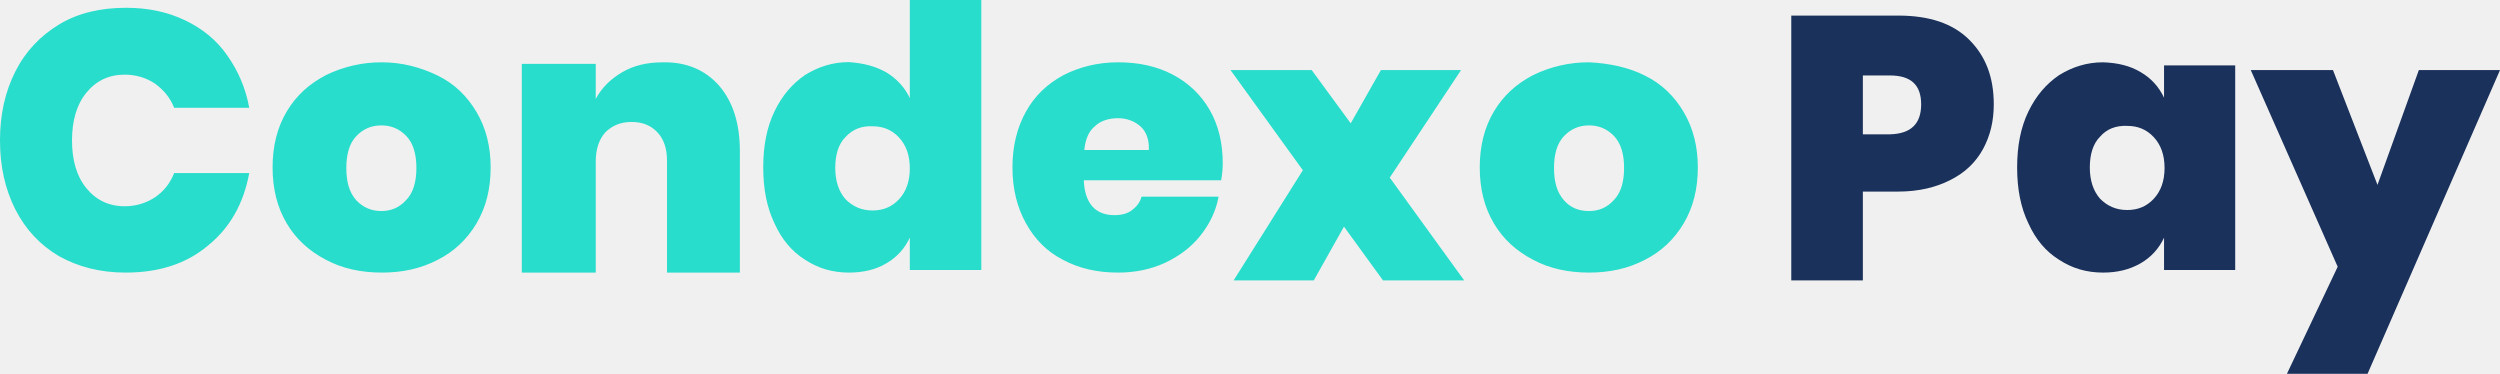
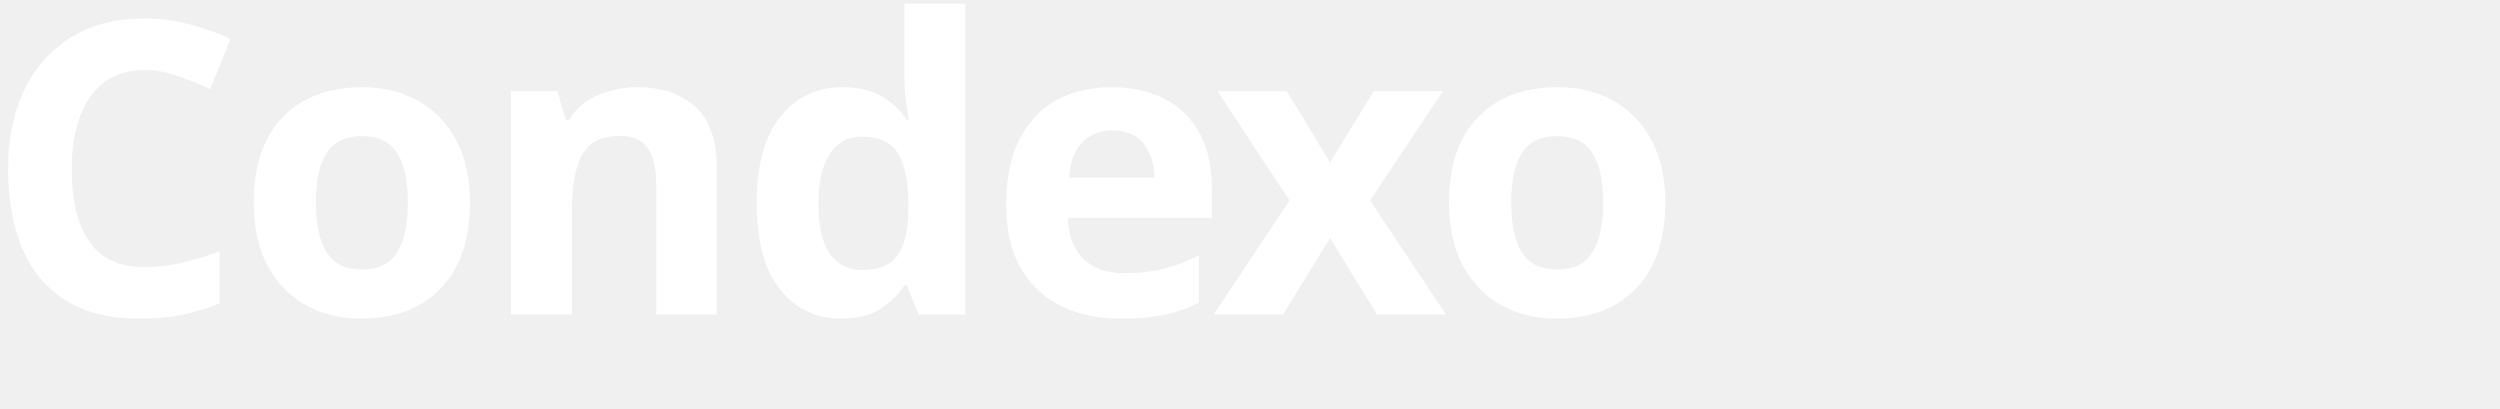
- <svg xmlns="http://www.w3.org/2000/svg" width="321" height="48" viewBox="0 0 321 48">
-   <g fill="none" fill-rule="nonzero">
-     <path fill="#28DDCB" d="M23.738 2.597c2.23 1.064 4.065 2.528 5.442 4.524a16.615 16.615 0 0 1 2.82 6.72h-9.64c-.524-1.33-1.376-2.328-2.491-3.127-1.115-.732-2.426-1.13-3.869-1.13-2.033 0-3.672.798-4.918 2.328-1.246 1.53-1.836 3.593-1.836 6.121 0 2.529.59 4.591 1.836 6.122 1.246 1.53 2.885 2.328 4.918 2.328 1.443 0 2.754-.399 3.869-1.13 1.115-.733 1.967-1.797 2.492-3.128H32c-.721 3.926-2.492 7.053-5.311 9.315C23.934 33.87 20.393 35 16.13 35c-3.279 0-6.098-.732-8.59-2.13-2.36-1.396-4.262-3.393-5.574-5.987C.656 24.288 0 21.36 0 18.033s.656-6.254 1.967-8.849C3.28 6.589 5.18 4.593 7.607 3.129 10.033 1.665 12.918 1 16.197 1c2.82 0 5.311.532 7.54 1.597zM56.218 9.712c2.149 1.054 3.76 2.634 4.97 4.676C62.395 16.429 63 18.8 63 21.5c0 2.766-.604 5.137-1.813 7.178-1.209 2.042-2.887 3.622-4.969 4.676C54.07 34.474 51.72 35 49.034 35c-2.686 0-5.104-.527-7.185-1.646-2.149-1.12-3.827-2.634-5.036-4.676C35.604 26.637 35 24.266 35 21.5s.604-5.137 1.813-7.178c1.209-2.042 2.887-3.556 5.036-4.676A16.202 16.202 0 0 1 49.034 8c2.618 0 5.036.659 7.184 1.712zm-10.475 7.77c-.872.923-1.275 2.306-1.275 4.084 0 1.844.403 3.16 1.275 4.149.873.922 1.948 1.383 3.223 1.383 1.276 0 2.35-.461 3.223-1.45.873-.921 1.276-2.304 1.276-4.082s-.403-3.161-1.276-4.083c-.872-.922-1.947-1.383-3.223-1.383-1.275 0-2.35.461-3.223 1.383zM92.356 11.025C94.119 13.107 95 15.86 95 19.42V35h-9.356V20.628c0-1.544-.407-2.753-1.22-3.626-.814-.873-1.899-1.343-3.322-1.343-1.424 0-2.509.47-3.39 1.343-.814.94-1.22 2.149-1.22 3.76V35H67V8.204h9.492v4.5c.745-1.41 1.898-2.552 3.39-3.425 1.49-.873 3.186-1.276 5.22-1.276 3.05-.067 5.491 1.007 7.254 3.022zM113.803 9.294c1.312.79 2.36 1.911 3.017 3.295V0H126v34.67h-9.18v-4.152c-.656 1.384-1.64 2.505-3.017 3.296-1.311.79-2.95 1.186-4.787 1.186-2.098 0-3.934-.527-5.639-1.648-1.705-1.054-3.016-2.636-3.934-4.68C98.459 26.63 98 24.256 98 21.488c0-2.769.459-5.141 1.443-7.185.983-2.043 2.295-3.56 3.934-4.68 1.705-1.054 3.541-1.647 5.64-1.647 1.835.131 3.41.527 4.786 1.318zm-5.246 8.305c-.918.923-1.311 2.307-1.311 3.955 0 1.713.459 3.032 1.311 4.02.918.923 2.033 1.45 3.476 1.45 1.377 0 2.492-.46 3.41-1.45.918-.988 1.377-2.307 1.377-3.954 0-1.648-.46-2.967-1.377-3.955-.918-.989-2.033-1.45-3.41-1.45-1.443-.066-2.558.395-3.476 1.384zM156.8 23.146h-17.644c.134 2.964 1.47 4.478 3.943 4.478.936 0 1.67-.197 2.272-.658.602-.461 1.003-.988 1.203-1.712h9.891c-.334 1.844-1.136 3.49-2.339 5.005-1.203 1.514-2.74 2.634-4.544 3.49-1.872.856-3.877 1.251-6.015 1.251-2.673 0-5.013-.527-7.084-1.646-2.072-1.054-3.61-2.634-4.745-4.676C130.6 26.637 130 24.266 130 21.5s.601-5.137 1.738-7.178c1.136-2.042 2.74-3.556 4.812-4.676C138.62 8.593 140.96 8 143.567 8c2.673 0 5.012.527 7.017 1.58 2.005 1.054 3.61 2.569 4.745 4.544 1.136 1.976 1.671 4.28 1.671 6.85 0 .658-.067 1.382-.2 2.172zm-10.36-6.914c-.735-.659-1.737-1.054-2.873-1.054-1.203 0-2.272.33-3.008 1.054-.802.658-1.203 1.712-1.336 3.029h8.287c.067-1.317-.334-2.37-1.07-3.03zM177.577 36l-5.011-6.902L168.69 36H158.4l8.887-14.143L158 9h10.423l5.011 6.835L177.31 9h10.29l-9.155 13.805L188 36zM211.218 9.712c2.149 1.054 3.76 2.634 4.97 4.676C217.395 16.429 218 18.8 218 21.5c0 2.766-.604 5.137-1.813 7.178-1.209 2.042-2.887 3.622-4.969 4.676-2.148 1.12-4.499 1.646-7.184 1.646-2.686 0-5.104-.527-7.185-1.646-2.149-1.12-3.827-2.634-5.036-4.676C190.604 26.637 190 24.266 190 21.5s.604-5.137 1.813-7.178c1.209-2.042 2.887-3.556 5.036-4.676A16.202 16.202 0 0 1 204.034 8c2.685.132 5.103.659 7.184 1.712zm-10.407 7.77c-.873.923-1.276 2.306-1.276 4.084 0 1.844.403 3.16 1.276 4.149.872.987 1.947 1.383 3.223 1.383 1.275 0 2.35-.461 3.223-1.45.872-.921 1.275-2.304 1.275-4.082s-.403-3.161-1.275-4.083c-.873-.922-1.948-1.383-3.223-1.383-1.276 0-2.35.461-3.223 1.383z" />
-     <path fill="#1A315B" d="M239.192 24.6V36H230V2h13.722c4.005 0 7.025 1.012 9.126 3.103C254.95 7.194 256 9.893 256 13.401c0 2.159-.46 4.047-1.379 5.734-.919 1.686-2.298 3.036-4.202 3.98-1.838.945-4.07 1.484-6.697 1.484h-4.53zm7.485-11.2c0-2.495-1.313-3.71-4.005-3.71h-3.48v7.556h3.48c2.692-.067 4.005-1.35 4.005-3.845zM274.84 9.251c1.38.79 2.367 1.91 3.024 3.293V8.395H287v26.276h-9.136v-4.149c-.657 1.383-1.643 2.502-3.024 3.293-1.38.79-2.957 1.185-4.798 1.185-2.103 0-3.943-.527-5.652-1.646-1.71-1.054-3.024-2.634-3.944-4.676C259.46 26.637 259 24.266 259 21.5s.46-5.137 1.446-7.178c.986-2.042 2.3-3.556 3.944-4.676C266.099 8.593 267.939 8 270.042 8c1.906.066 3.484.461 4.798 1.251zm-5.192 8.298c-.92.922-1.315 2.305-1.315 3.951 0 1.712.46 3.03 1.315 4.017.92.922 2.037 1.449 3.483 1.449 1.38 0 2.498-.461 3.418-1.449.92-.988 1.38-2.305 1.38-3.951s-.46-2.964-1.38-3.951c-.92-.988-2.037-1.45-3.418-1.45-1.446-.065-2.629.396-3.483 1.384zM299.555 9l5.714 14.74L310.579 9H321l-17.008 39h-10.353l6.52-13.75L289 9z" />
-   </g>
+ <svg xmlns="http://www.w3.org/2000/svg" width="159" height="26" viewBox="0 0 159 26">
+   <text style="mix-blend-mode:lighten" fill="none" fill-rule="evenodd" font-family="Poppins-Bold, Poppins" font-size="26" font-weight="bold" letter-spacing="-.595" transform="translate(-34 -26)">
+     <tspan x="33" y="46" fill="#FFF">Condexo</tspan>
+     <tspan x="148.773" y="46" fill="#27DDCB" font-family="ArialRoundedMTBold, Arial Rounded MT Bold" font-weight="normal">Pay</tspan>
+   </text>
</svg>
